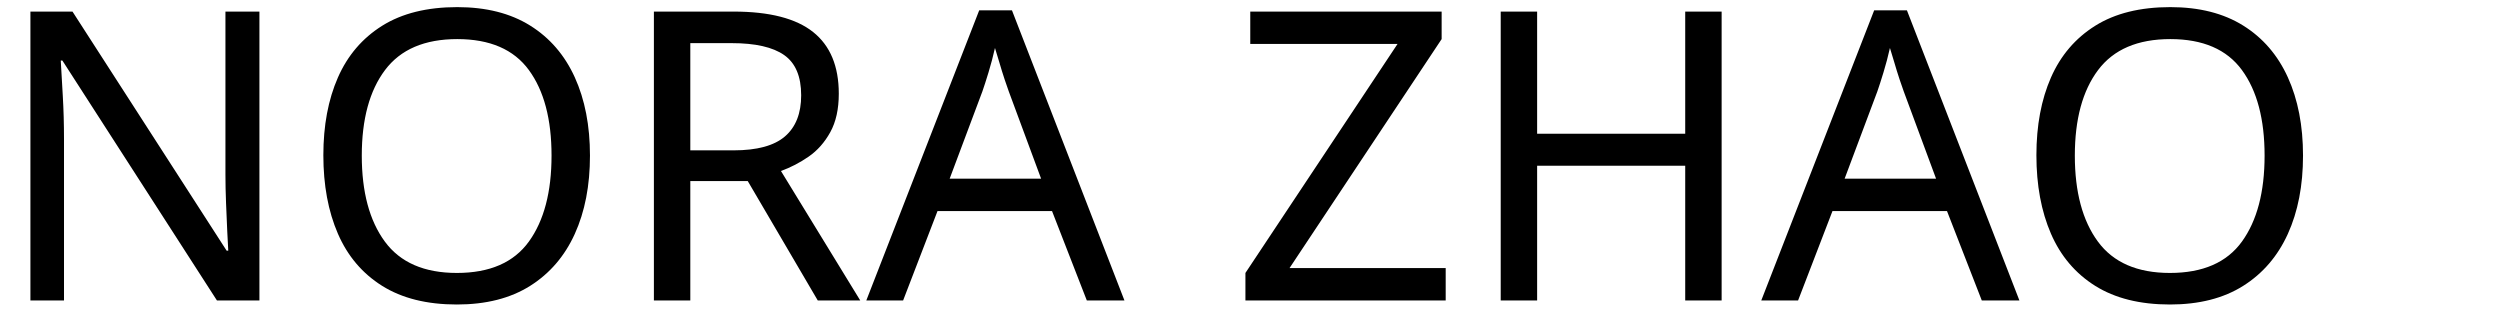
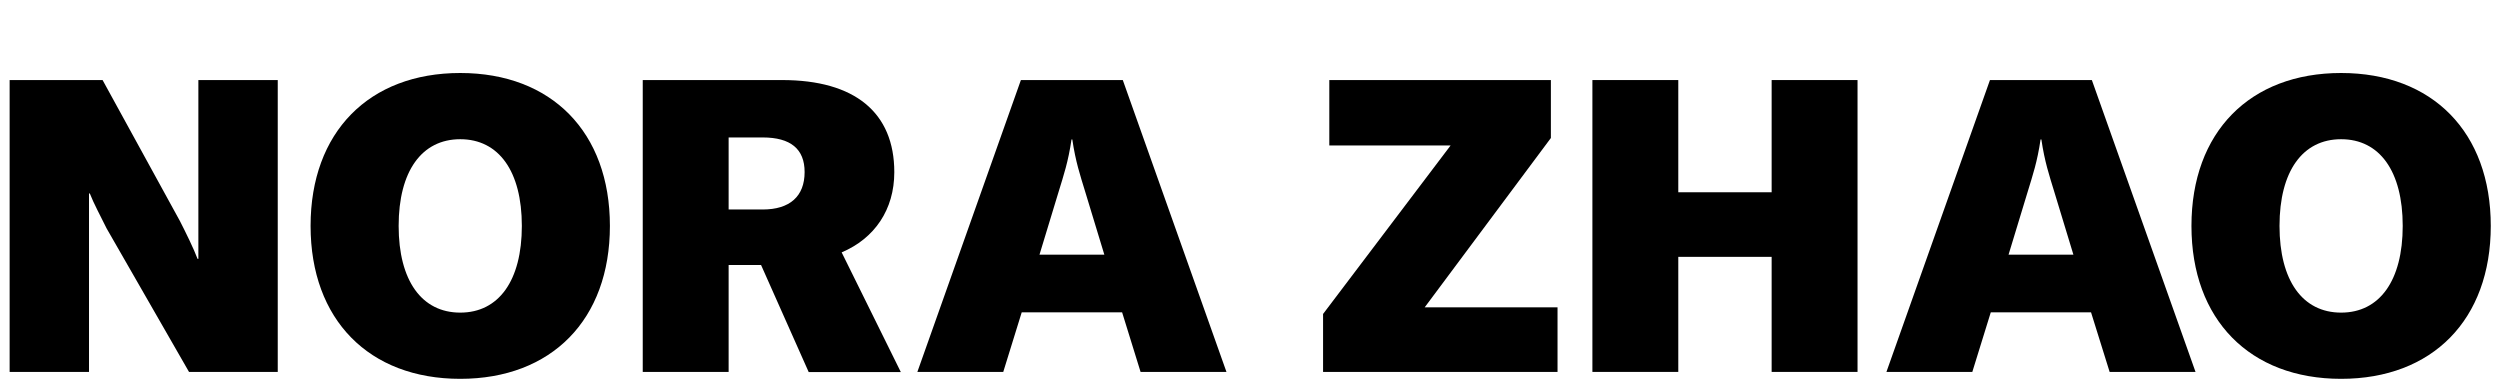
- <svg xmlns="http://www.w3.org/2000/svg" version="1.1" id="Layer_1" x="0px" y="0px" viewBox="0 0 2267.7 283.5" style="enable-background:new 0 0 2267.7 283.5;" xml:space="preserve">
+ <svg xmlns="http://www.w3.org/2000/svg" version="1.1" id="home_icon" x="0px" y="0px" viewBox="0 0 1842.5 283.5" style="enable-background:new 0 0 1842.5 283.5;" xml:space="preserve">
  <style type="text/css">
- 	.st0{fill:none;}
- 	.st1{font-family:'GTAmerica-Black';}
- 	.st2{font-size:367px;}
+ 	.st0{display:none;fill:none;stroke:#00D3A5;stroke-width:0.1;stroke-miterlimit:10;}
+ 	.st1{display:none;}
+ 	.st2{display:inline;fill:none;stroke:#00AFF5;stroke-width:45;stroke-miterlimit:10;}
+ 	.st3{fill:none;}
+ 	.st4{font-family:'GTAmerica-Black';}
+ 	.st5{font-size:303px;}
</style>
-   <rect x="-8" y="6.5" class="st0" width="2634.5" height="270.1" />
-   <text transform="matrix(1 0 0 1 -8.0071 272.5359)" class="st1 st2">NORA ZHAO</text>
+   <rect id="zone" x="7.1" y="58.8" class="st0" width="269.3" height="215.4" />
+   <g id="menu_icon" class="st1">
+     <line class="st2" x1="7.1" y1="81.5" x2="276.4" y2="81.5" />
+     <line class="st2" x1="7.1" y1="166.8" x2="276.4" y2="166.8" />
+     <line class="st2" x1="7.1" y1="251.5" x2="276.4" y2="251.5" />
+   </g>
+   <rect x="-11.1" y="54.4" class="st3" width="2240.4" height="301.4" />
+   <text id="text" transform="matrix(1 0 0 1 -11.1204 274.102)" class="st1 st4 st5">NORA ZHAO</text>
+   <g id="expanded_text">
+     <path d="M7.1,59h68.5l57,103.9c4.2,8.2,10.3,20.6,13,27.9h0.6v-27V59h58.5v215.1h-65.4L78.6,168.4c-4.5-9.1-9.7-18.8-12.4-25.8   h-0.6v28.5v103H7.1V59z" />
+     <path d="M228.9,166.5c0-69.1,43-112.7,110.3-112.7s110.3,43.6,110.3,112.7c0,69.1-43,112.7-110.3,112.7S228.9,235.6,228.9,166.5z    M384.6,166.5c0-40.3-17-63.9-45.4-63.9s-45.4,23.6-45.4,63.9c0,40.3,17,63.9,45.4,63.9S384.6,206.8,384.6,166.5z" />
+     <path d="M560.9,195.3H537v78.8h-63.3V59h102.7c53.6,0,82.7,23.9,82.7,67.9c0,27.6-14.5,48.8-38.8,59.1l43.6,88.2h-67.9L560.9,195.3   z M537,154.4h25.1c20,0,30.9-9.7,30.9-27.6c0-17-10.3-25.5-30.9-25.5H537V154.4z" />
+     <path d="M827,230.2H753l-13.6,43.9h-63.3L752.4,59h75.1l76.4,215.1h-63.3L827,230.2z M813.9,187.7l-14.2-46.7   c-3.6-11.8-7-21.8-9.4-38.2h-0.6c-2.4,16.4-5.8,26.4-9.4,38.2l-14.2,46.7H813.9z" />
+     <path d="M1069.1,107.2h-89.4V59H1143v42.7l-93,124.8h97.9v47.6H975.1v-42.7L1069.1,107.2z" />
+     <path d="M1369,274.1h-63.3v-84.8h-68.8v84.8h-63.3V59h63.3v82.7h68.8V59h63.3V274.1z" />
+     <path d="M1541.1,230.2h-73.9l-13.6,43.9h-63.3L1466.6,59h75.1l76.4,215.1h-63.3L1541.1,230.2z M1528.1,187.7l-14.2-46.7   c-3.6-11.8-7-21.8-9.4-38.2h-0.6c-2.4,16.4-5.8,26.4-9.4,38.2l-14.2,46.7H1528.1z" />
+     <path d="M1615.1,166.5c0-69.1,43-112.7,110.3-112.7s110.3,43.6,110.3,112.7c0,69.1-43,112.7-110.3,112.7S1615.1,235.6,1615.1,166.5   z M1770.8,166.5c0-40.3-17-63.9-45.4-63.9s-45.4,23.6-45.4,63.9c0,40.3,17,63.9,45.4,63.9S1770.8,206.8,1770.8,166.5z" />
+   </g>
</svg>
